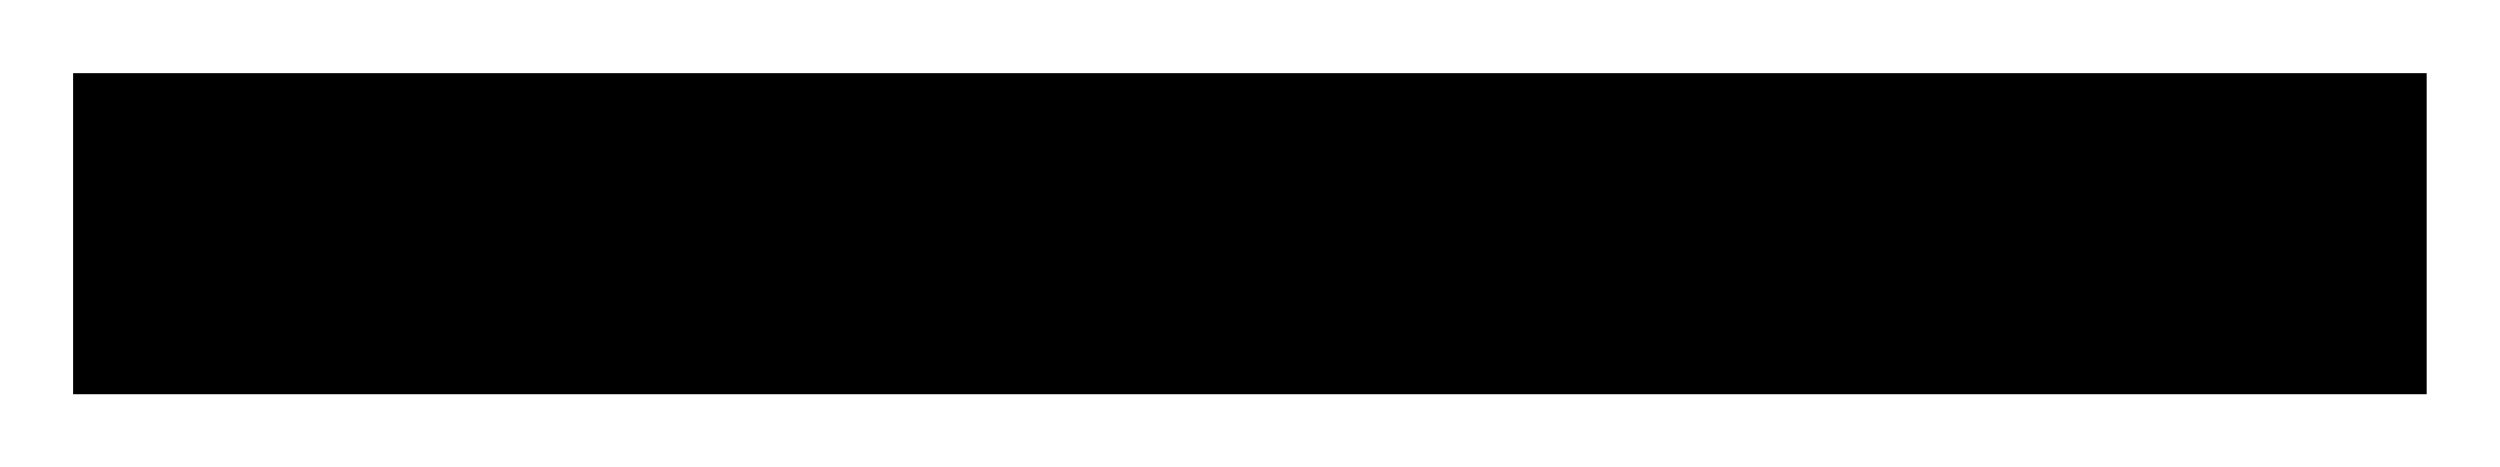
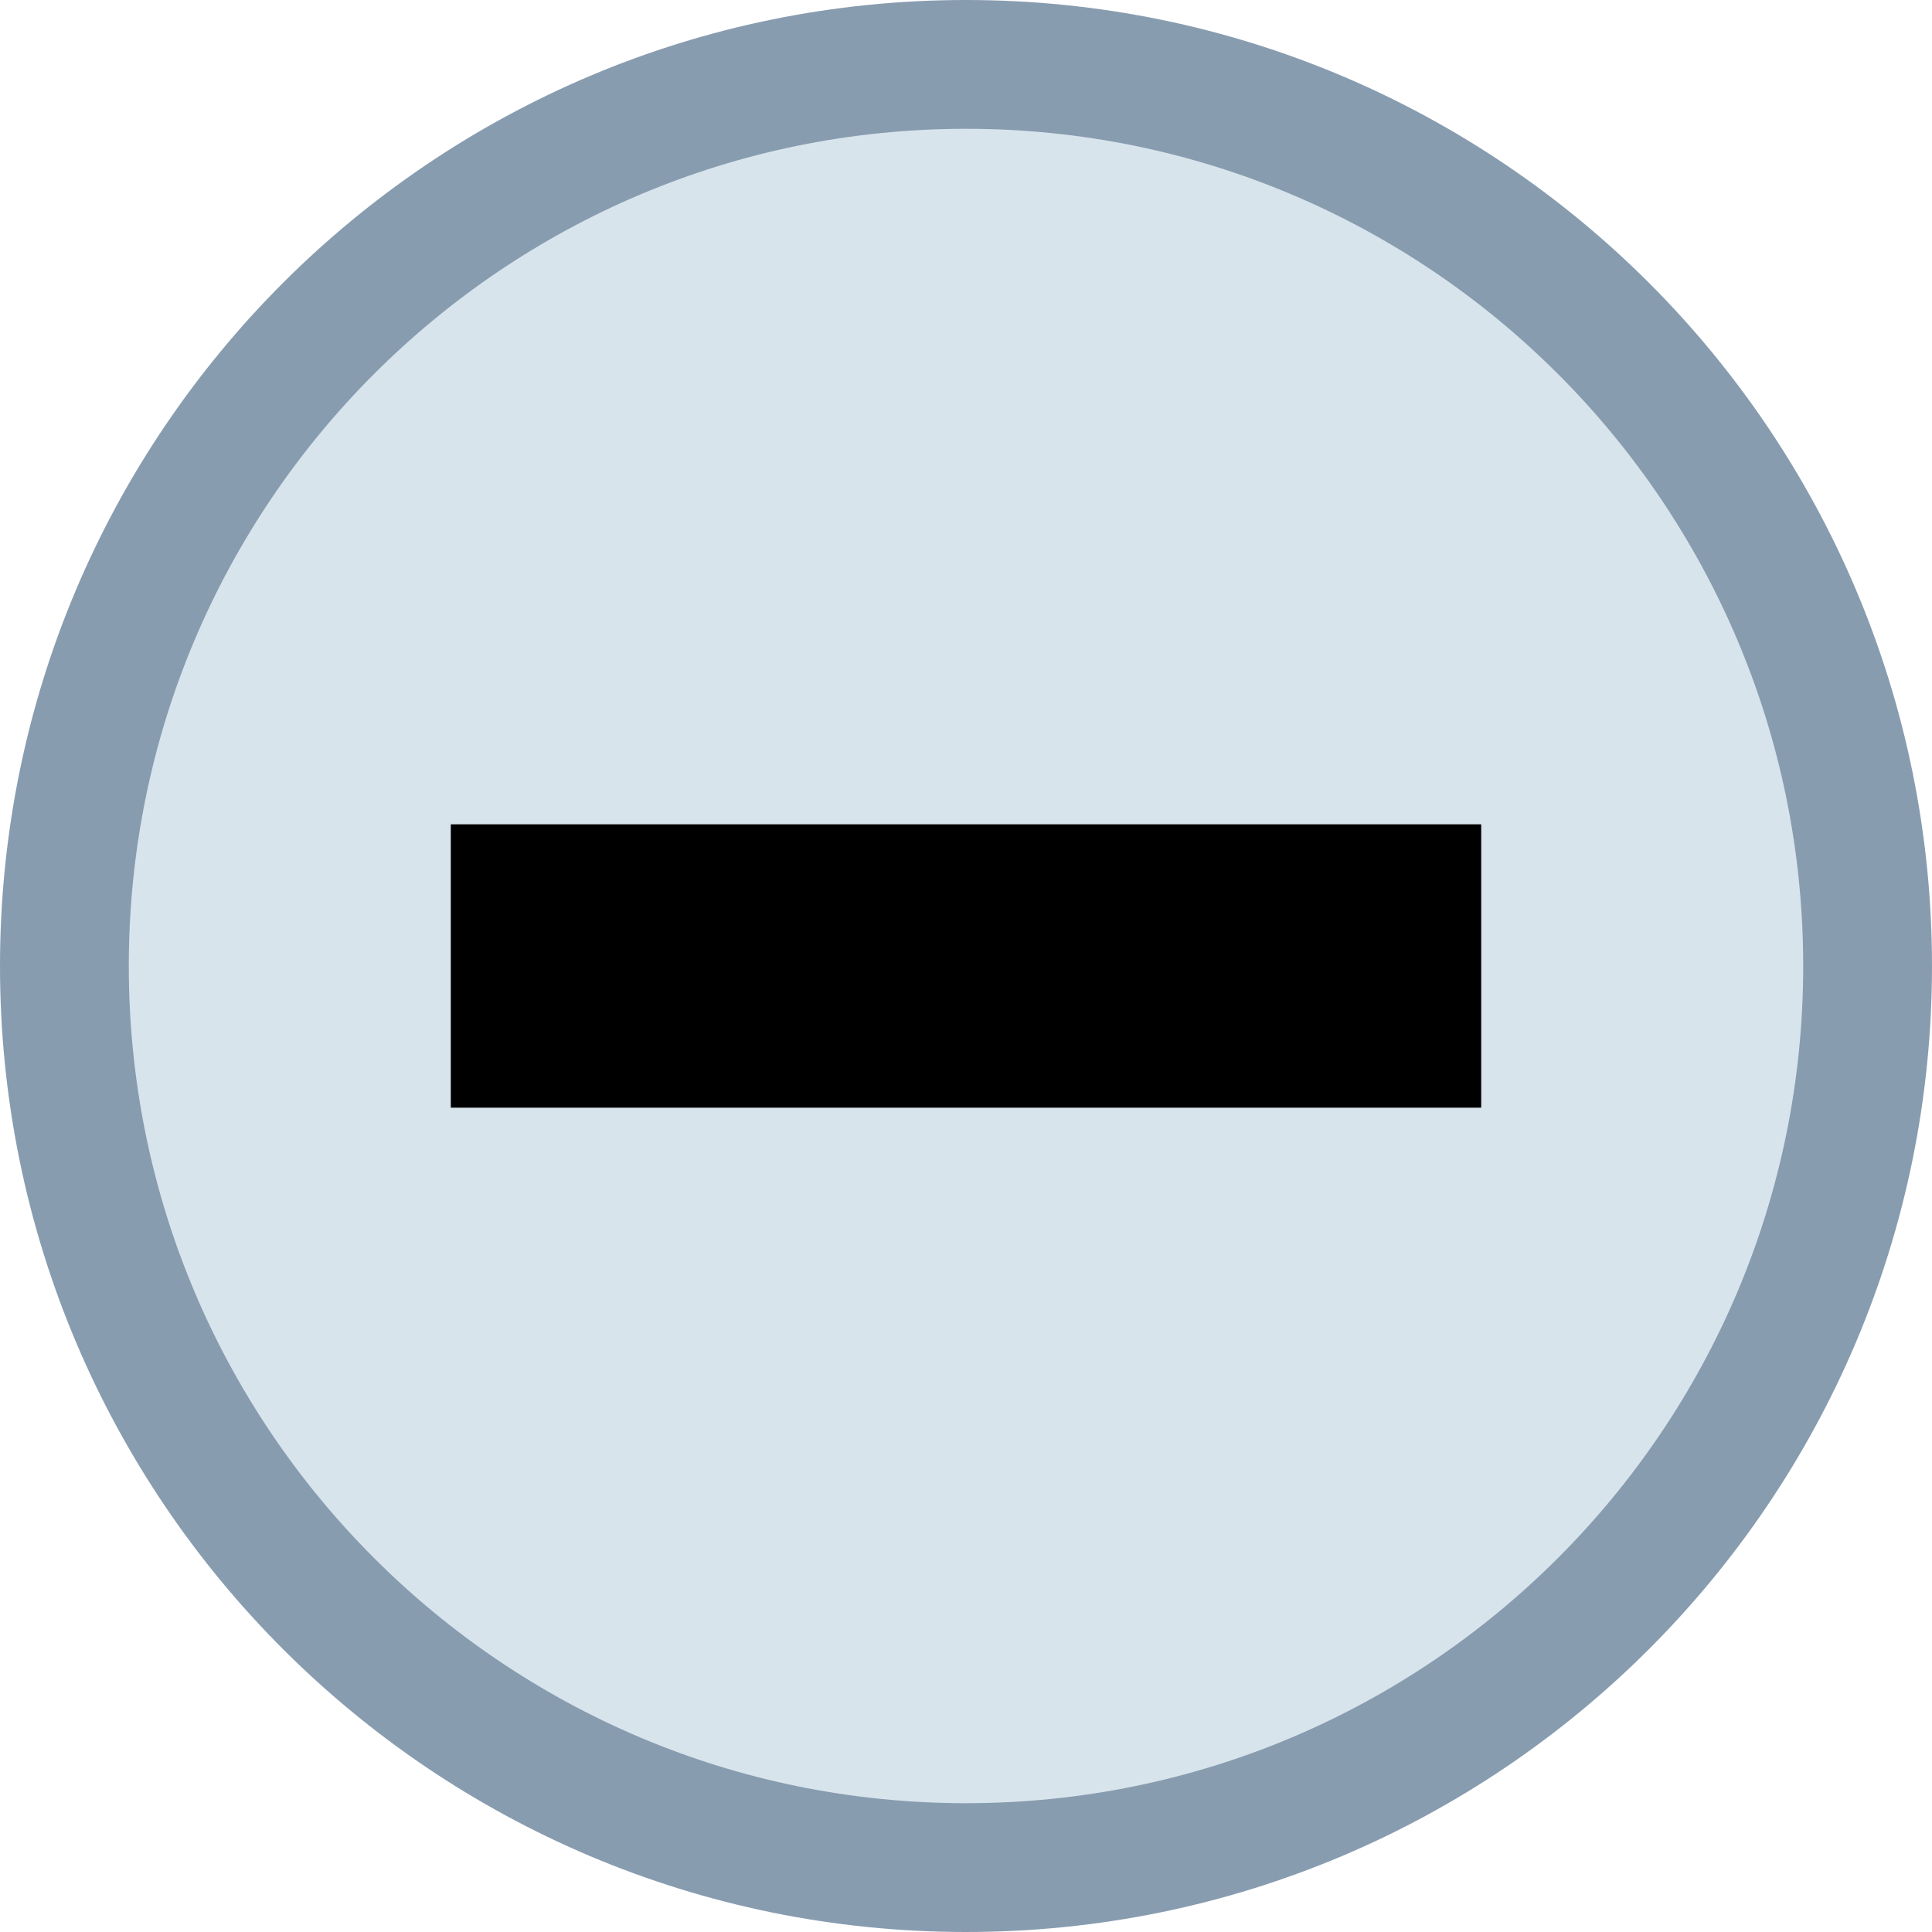
- <svg xmlns="http://www.w3.org/2000/svg" width="4.524mm" height="0.845mm" viewBox="0 0 4.524 0.845" version="1.1" id="svg1">
-   <defs id="defs1" />
-   <g id="layer1" transform="translate(-100.5387,-140.4276)">
-     <path d="m 140.56,-104.93 h 0.581 v 4.259 h -0.581 z" id="text2" style="font-weight:900;font-size:4.665px;font-family:Arial;-inkscape-font-specification:'Arial Heavy';text-align:center;text-anchor:middle;stroke:#050005;stroke-width:0.265;stroke-opacity:0" transform="rotate(90)" aria-label="|" />
-   </g>
+ <svg xmlns="http://www.w3.org/2000/svg" width="15" height="15" viewBox="0 0 15 15">
+   <circle cx="7.5" cy="7.5" r="7" fill="#d8e4ec" stroke="#889cb0" stroke-width="1" />
+   <path d="M3.5 7.5H11.5" fill="none" stroke="#000" stroke-width="2.2" stroke-linecap="butt" />
</svg>
